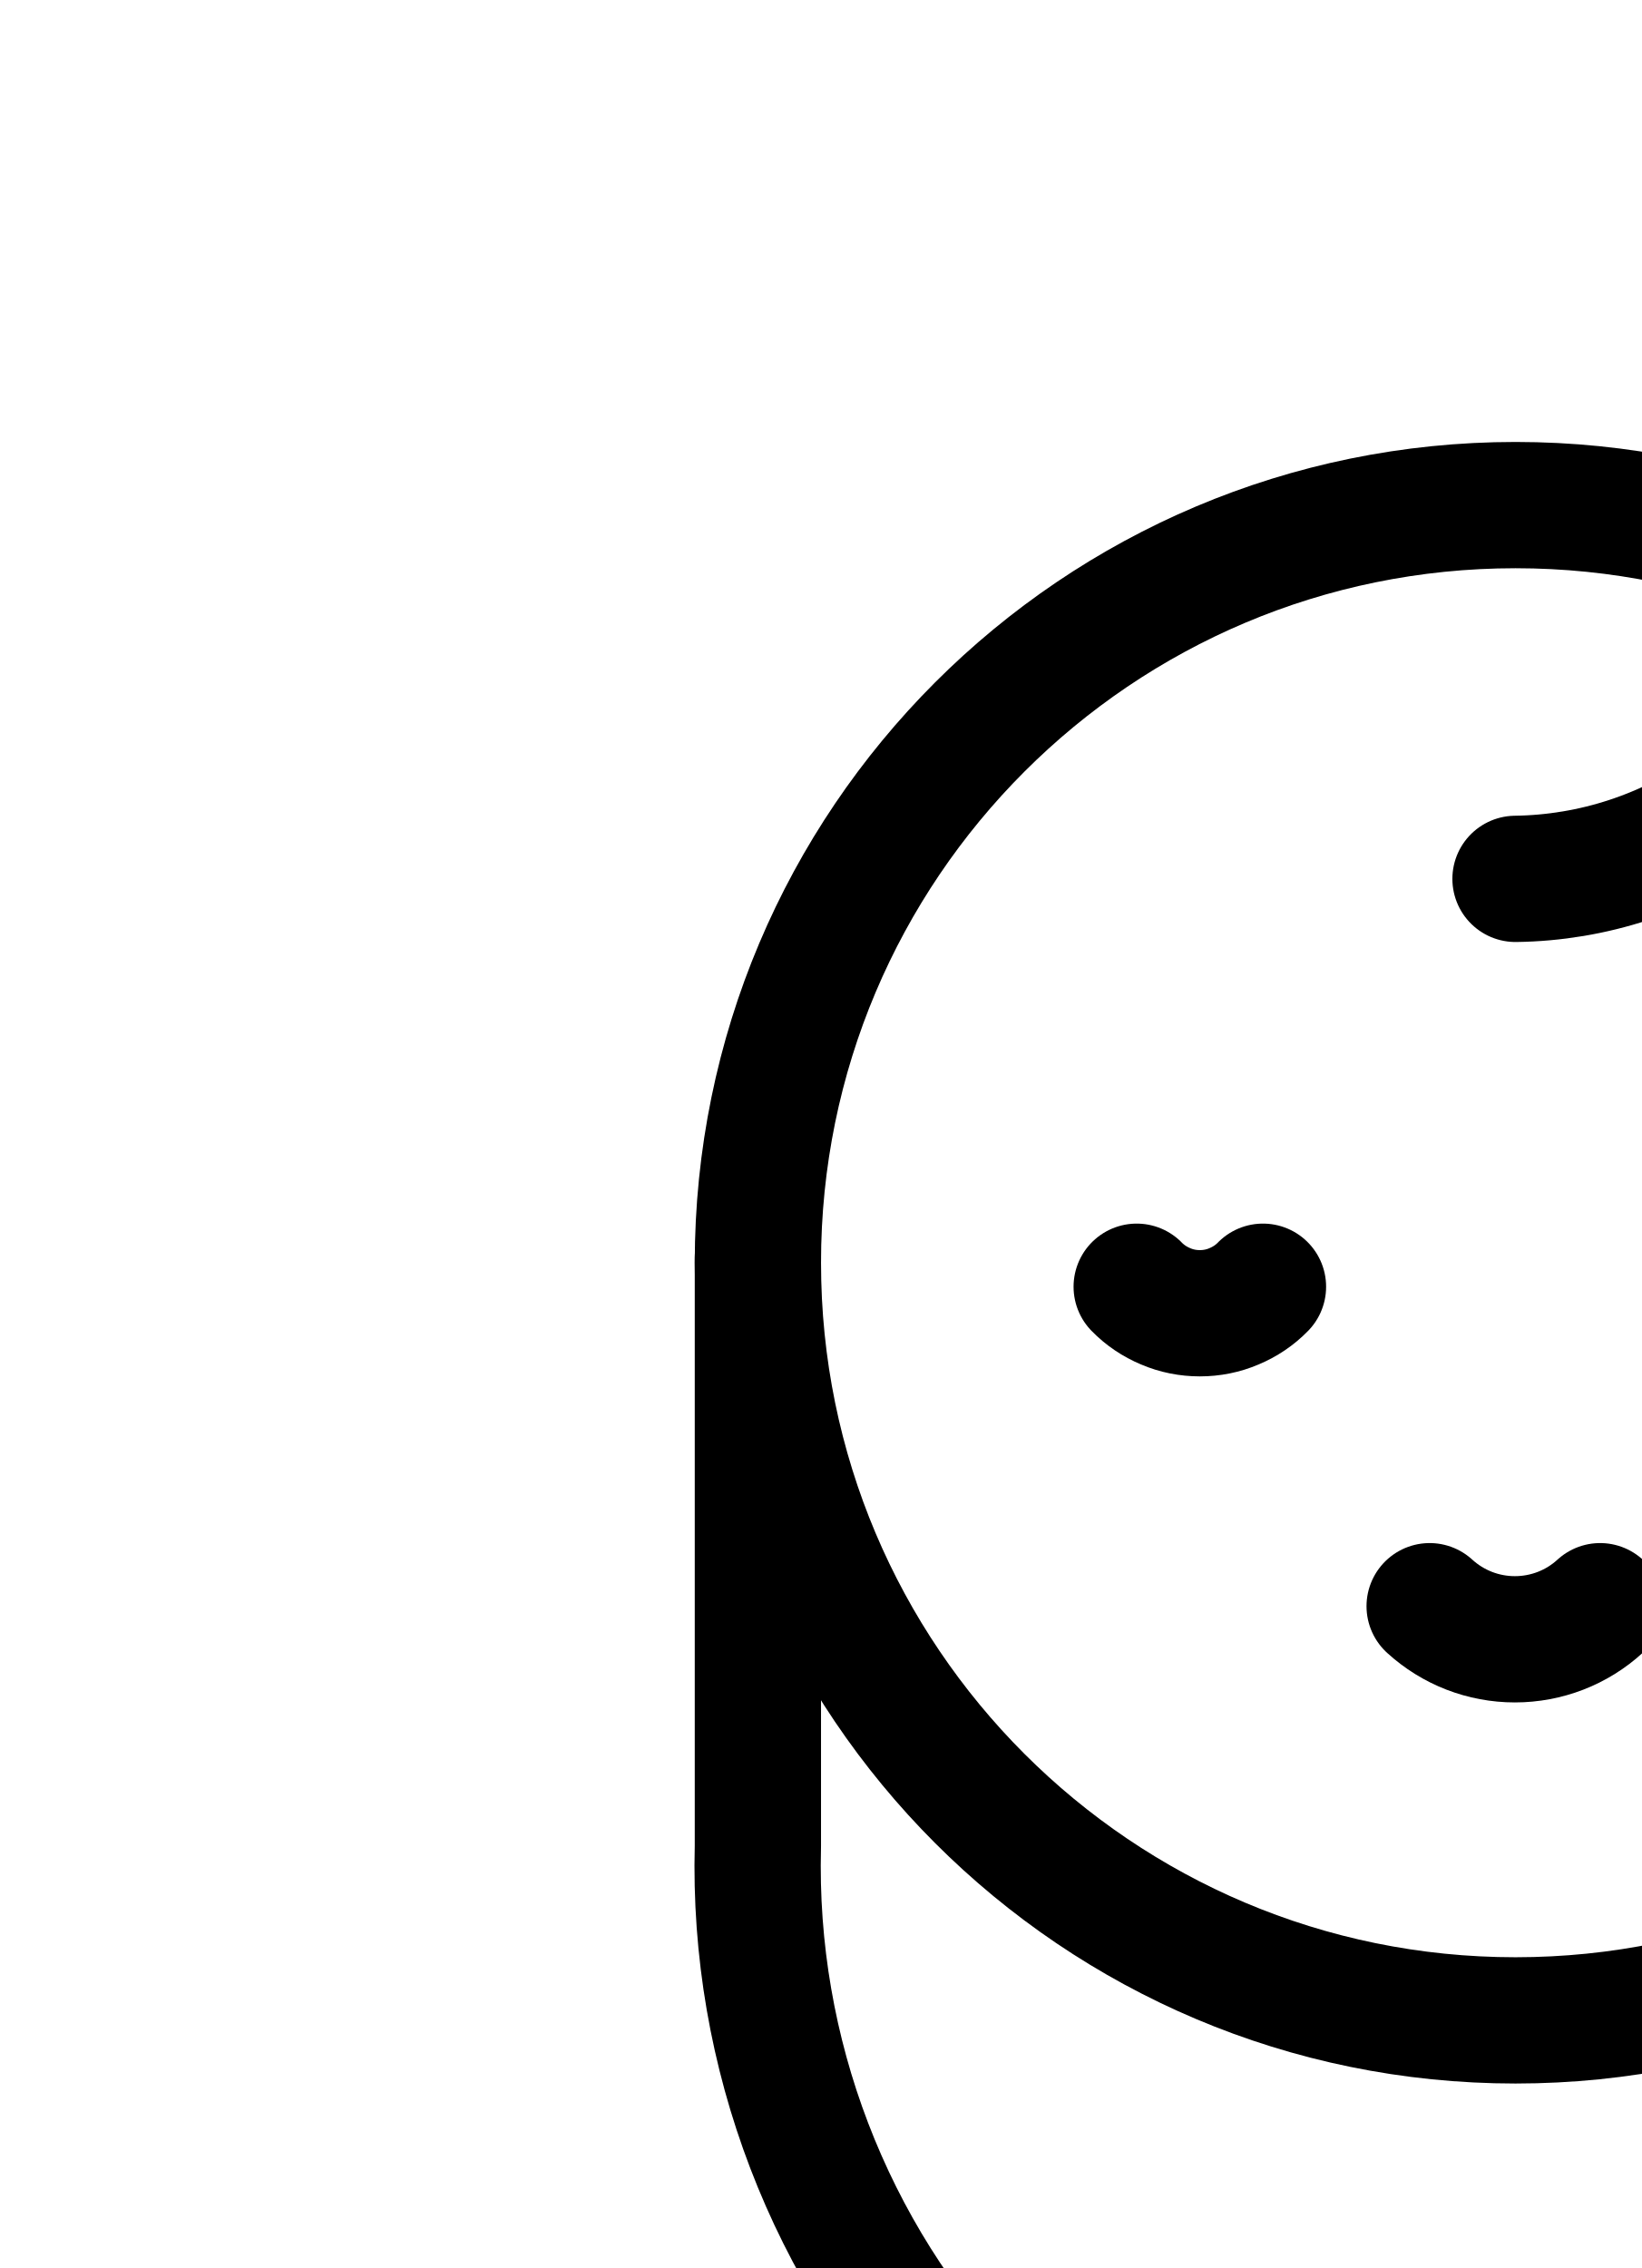
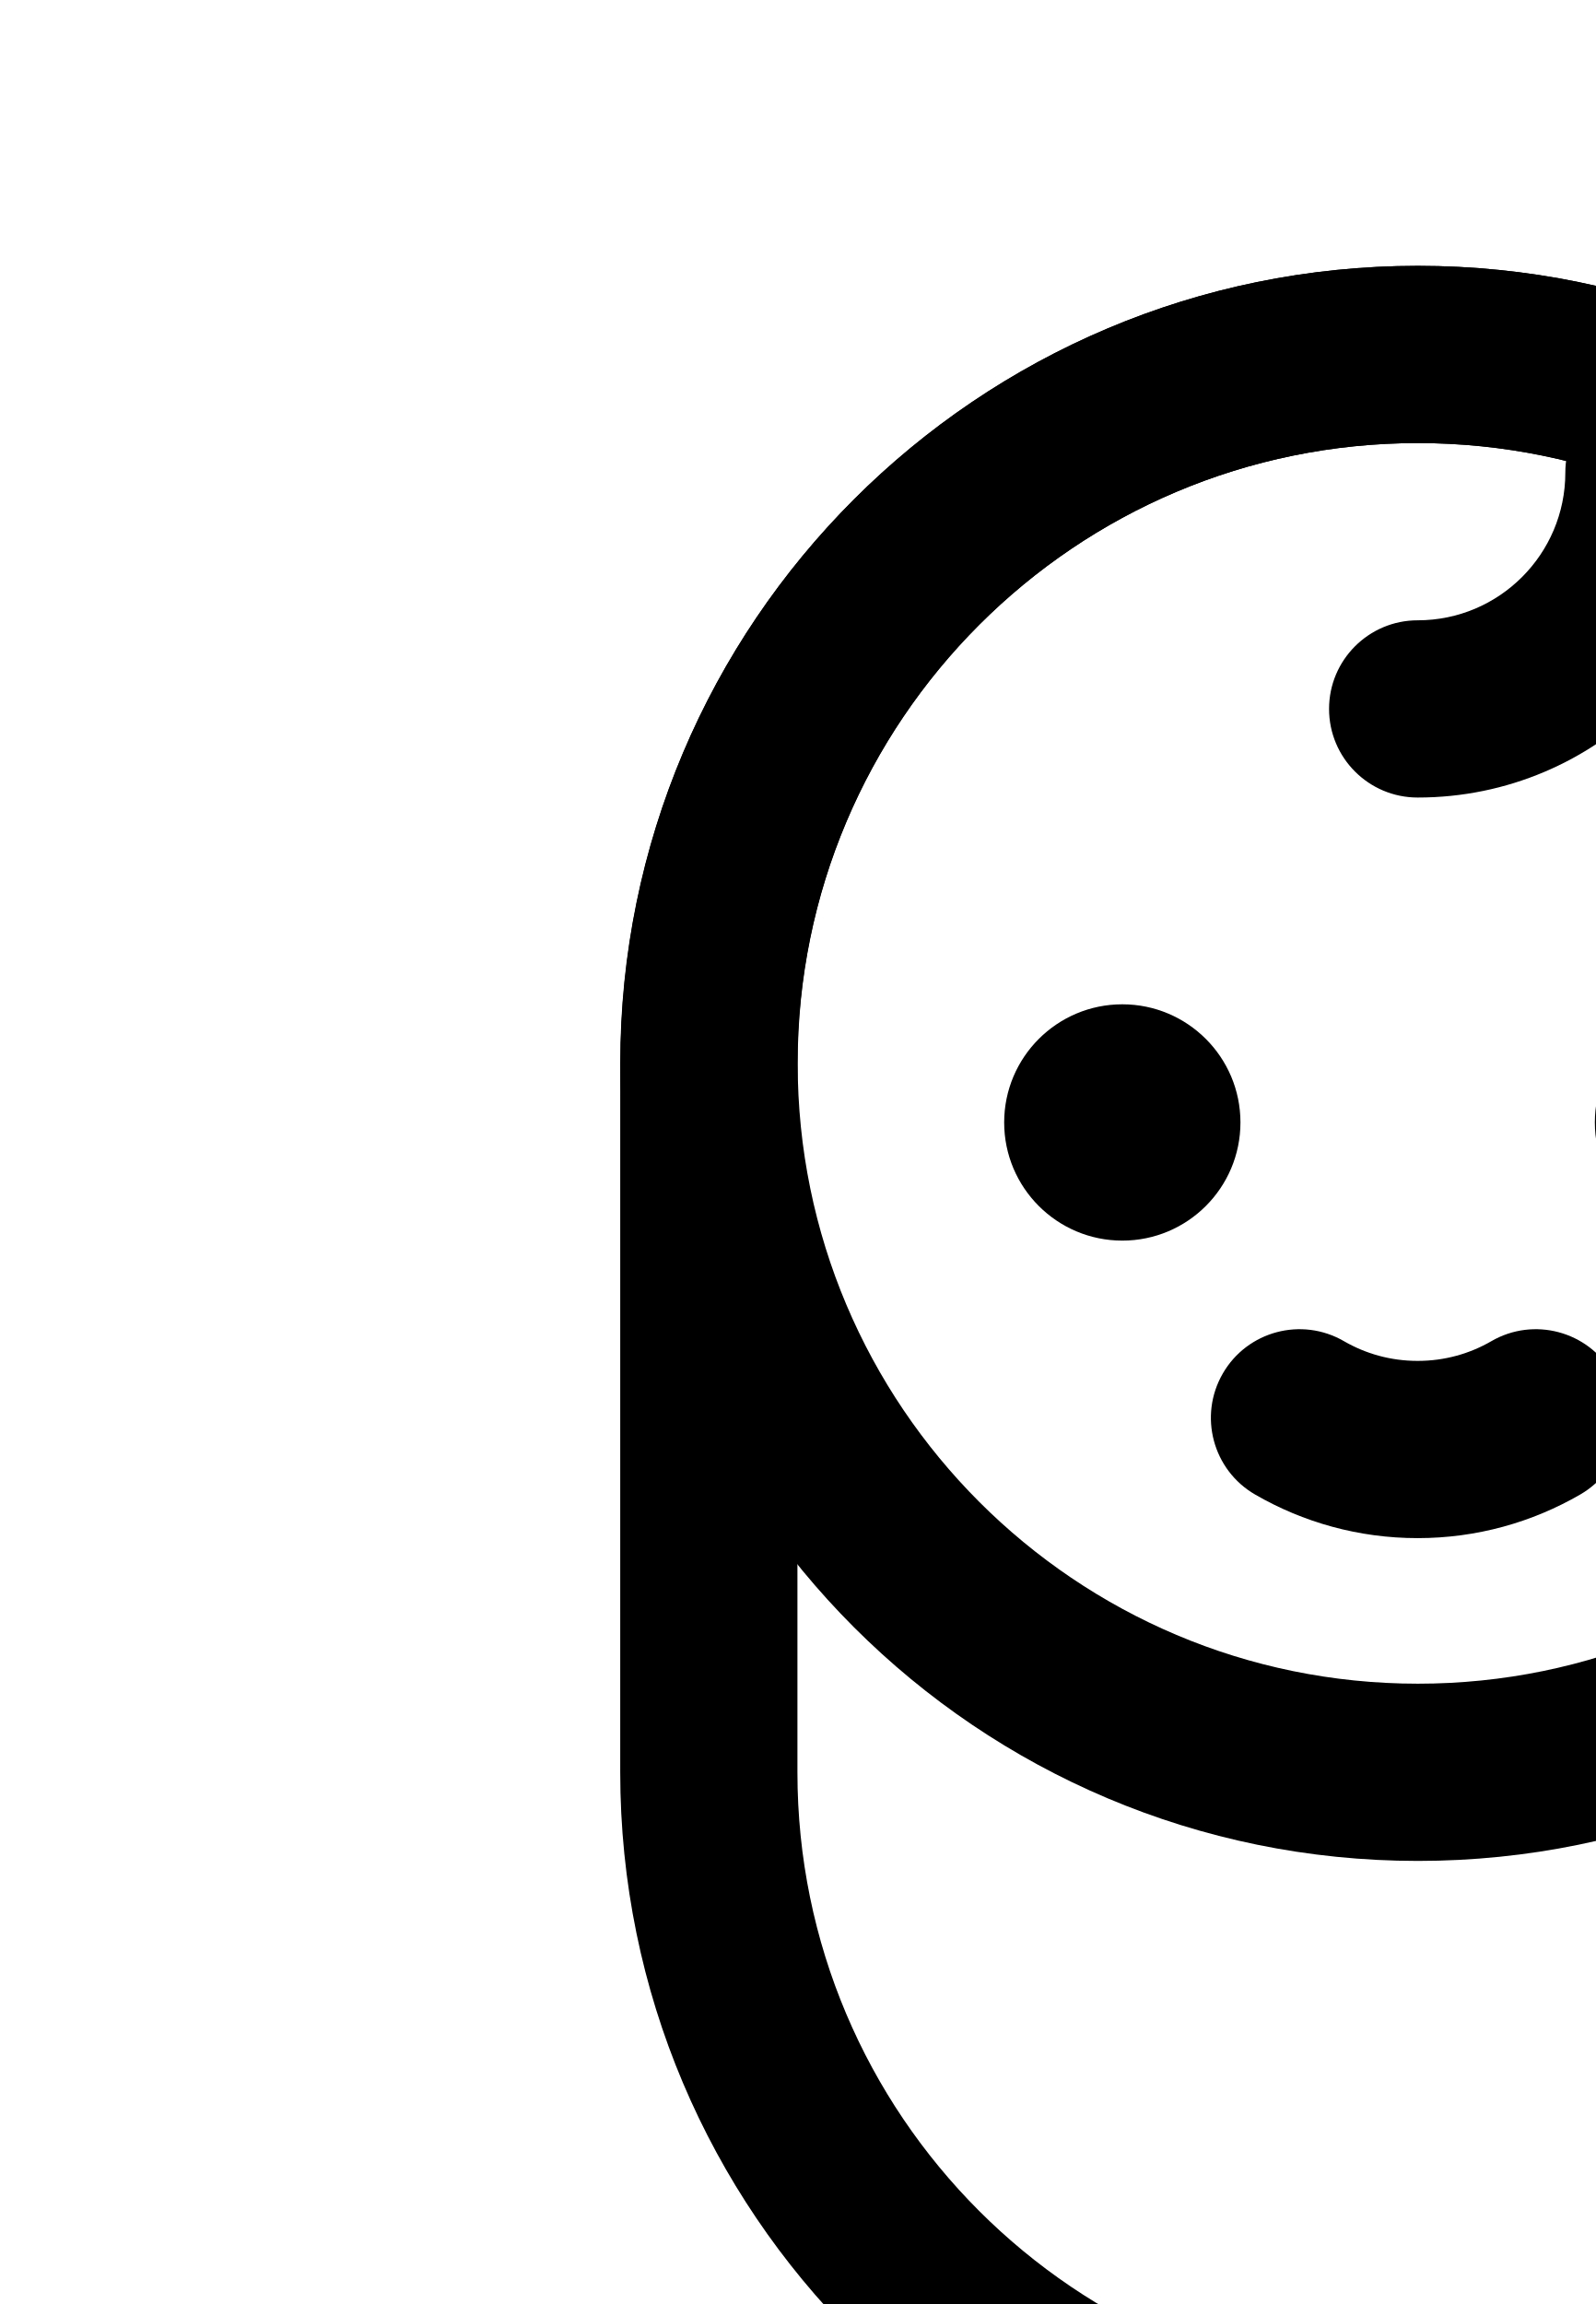
<svg>
  <defs>
    <style>
      .cls-1 {
-         fill: none;
-         stroke: currentColor;
-         stroke-linecap: round;
-         stroke-linejoin: round;
+         fill: currentColor;
      }
    </style>
  </defs>
-   <path class="cls-1" d="M12.672 12.72C12.488 12.889 12.247 12.982 11.997 12.982C11.747 12.982 11.507 12.889 11.322 12.72" />
-   <path class="cls-1" d="M18.002 9.96V14.62C18.025 15.43 17.887 16.237 17.598 16.994C17.309 17.752 16.873 18.445 16.316 19.033C15.759 19.622 15.091 20.095 14.351 20.426C13.611 20.756 12.812 20.938 12.002 20.96C10.366 20.913 8.816 20.219 7.691 19.03C6.567 17.842 5.959 16.256 6.002 14.62V9.96" />
-   <path class="cls-1" d="M10.002 10.19C9.937 10.257 9.859 10.309 9.773 10.345C9.687 10.382 9.595 10.4 9.502 10.4C9.409 10.4 9.317 10.382 9.231 10.345C9.145 10.309 9.067 10.257 9.002 10.19" />
-   <path class="cls-1" d="M15.002 9.96C14.868 10.089 14.689 10.162 14.502 10.162C14.316 10.162 14.136 10.089 14.002 9.96" />
-   <path class="cls-1" d="M12.002 16C15.316 16 18.002 13.314 18.002 10C18.002 6.686 15.316 4 12.002 4C8.688 4 6.002 6.686 6.002 10C6.002 13.314 8.688 16 12.002 16Z" />
-   <path class="cls-1" d="M14.792 4.96C14.588 5.539 14.21 6.041 13.711 6.398C13.213 6.756 12.616 6.952 12.002 6.96" />
+   <path class="cls-1" d="M10.5 9.5C10.5 10.052 10.052 10.5 9.5 10.5C8.948 10.5 8.5 10.052 8.5 9.5C8.5 8.948 8.948 8.5 9.5 8.5C10.052 8.5 10.5 8.948 10.5 9.5Z" />
+   <path class="cls-1" d="M15.5 9.5C15.5 10.052 15.052 10.5 14.5 10.5C13.948 10.5 13.5 10.052 13.5 9.5C13.5 8.948 13.948 8.5 14.5 8.5C15.052 8.5 15.5 8.948 15.5 9.5Z" />
+   <path class="cls-1" fill-rule="evenodd" clip-rule="evenodd" d="M5.252 9C5.252 5.272 8.274 2.25 12.002 2.25C15.73 2.25 18.752 5.272 18.752 9C18.752 12.728 15.73 15.75 12.002 15.75C8.274 15.75 5.252 12.728 5.252 9ZM12.002 3.75C9.103 3.75 6.752 6.101 6.752 9C6.752 11.899 9.103 14.25 12.002 14.25C14.902 14.25 17.252 11.899 17.252 9C17.252 6.101 14.902 3.75 12.002 3.75Z" />
+   <path class="cls-1" fill-rule="evenodd" clip-rule="evenodd" d="M5.25 9C5.25 5.272 8.272 2.25 12 2.25C15.728 2.25 18.75 5.272 18.75 9V15C18.75 18.728 15.728 21.75 12 21.75C8.272 21.75 5.25 18.728 5.25 15V9ZM12 3.75C9.101 3.75 6.75 6.101 6.75 9V15C6.75 17.899 9.101 20.25 12 20.25C14.899 20.25 17.25 17.899 17.25 15V9C17.25 6.101 14.899 3.75 12 3.75Z" />
+   <path class="cls-1" fill-rule="evenodd" clip-rule="evenodd" d="M10.351 11.624C10.558 11.266 11.017 11.143 11.376 11.351C11.559 11.457 11.771 11.518 12 11.518C12.229 11.518 12.441 11.457 12.624 11.351C12.983 11.143 13.442 11.266 13.649 11.624C13.857 11.983 13.734 12.442 13.376 12.649C12.97 12.884 12.5 13.018 12 13.018C11.5 13.018 11.03 12.884 10.624 12.649C10.266 12.442 10.143 11.983 10.351 11.624Z" />
+   <path class="cls-1" fill-rule="evenodd" clip-rule="evenodd" d="M14 3.25C14.414 3.25 14.75 3.586 14.75 4C14.75 5.519 13.519 6.75 12 6.75C11.586 6.75 11.25 6.414 11.25 6C11.25 5.586 11.586 5.25 12 5.25C12.69 5.25 13.25 4.69 13.25 4C13.25 3.586 13.586 3.25 14 3.25Z" />
</svg>
